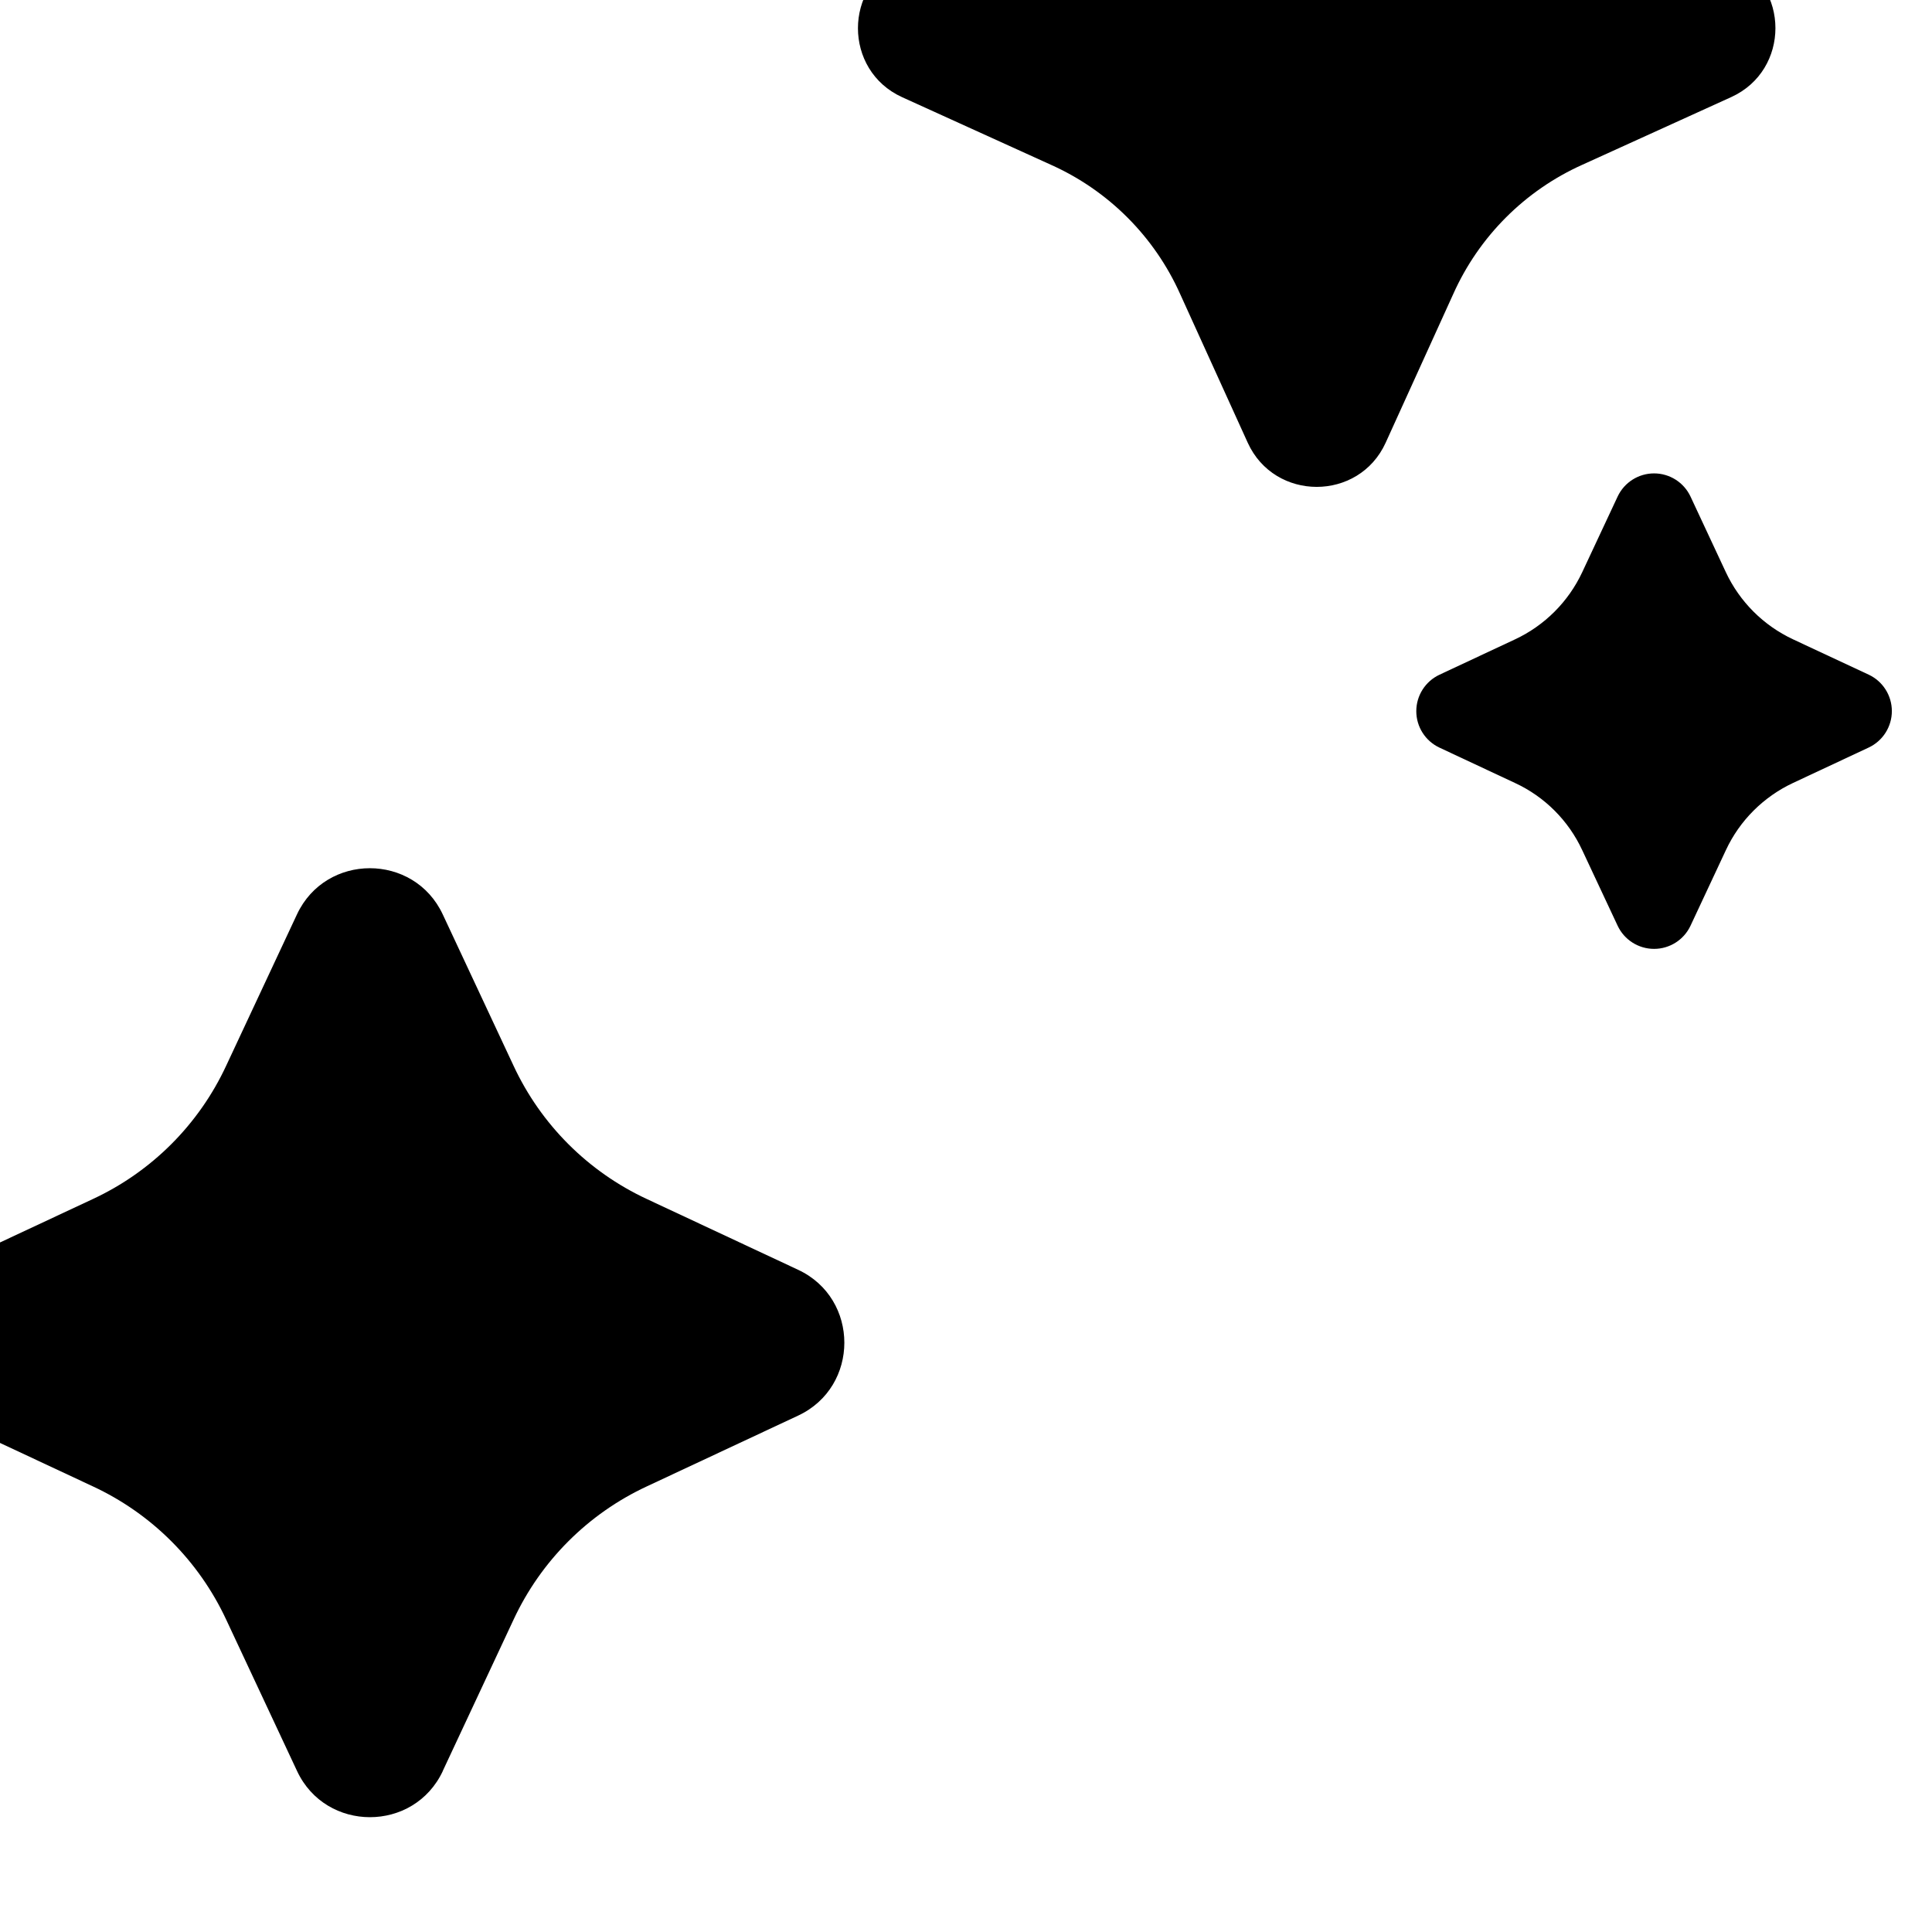
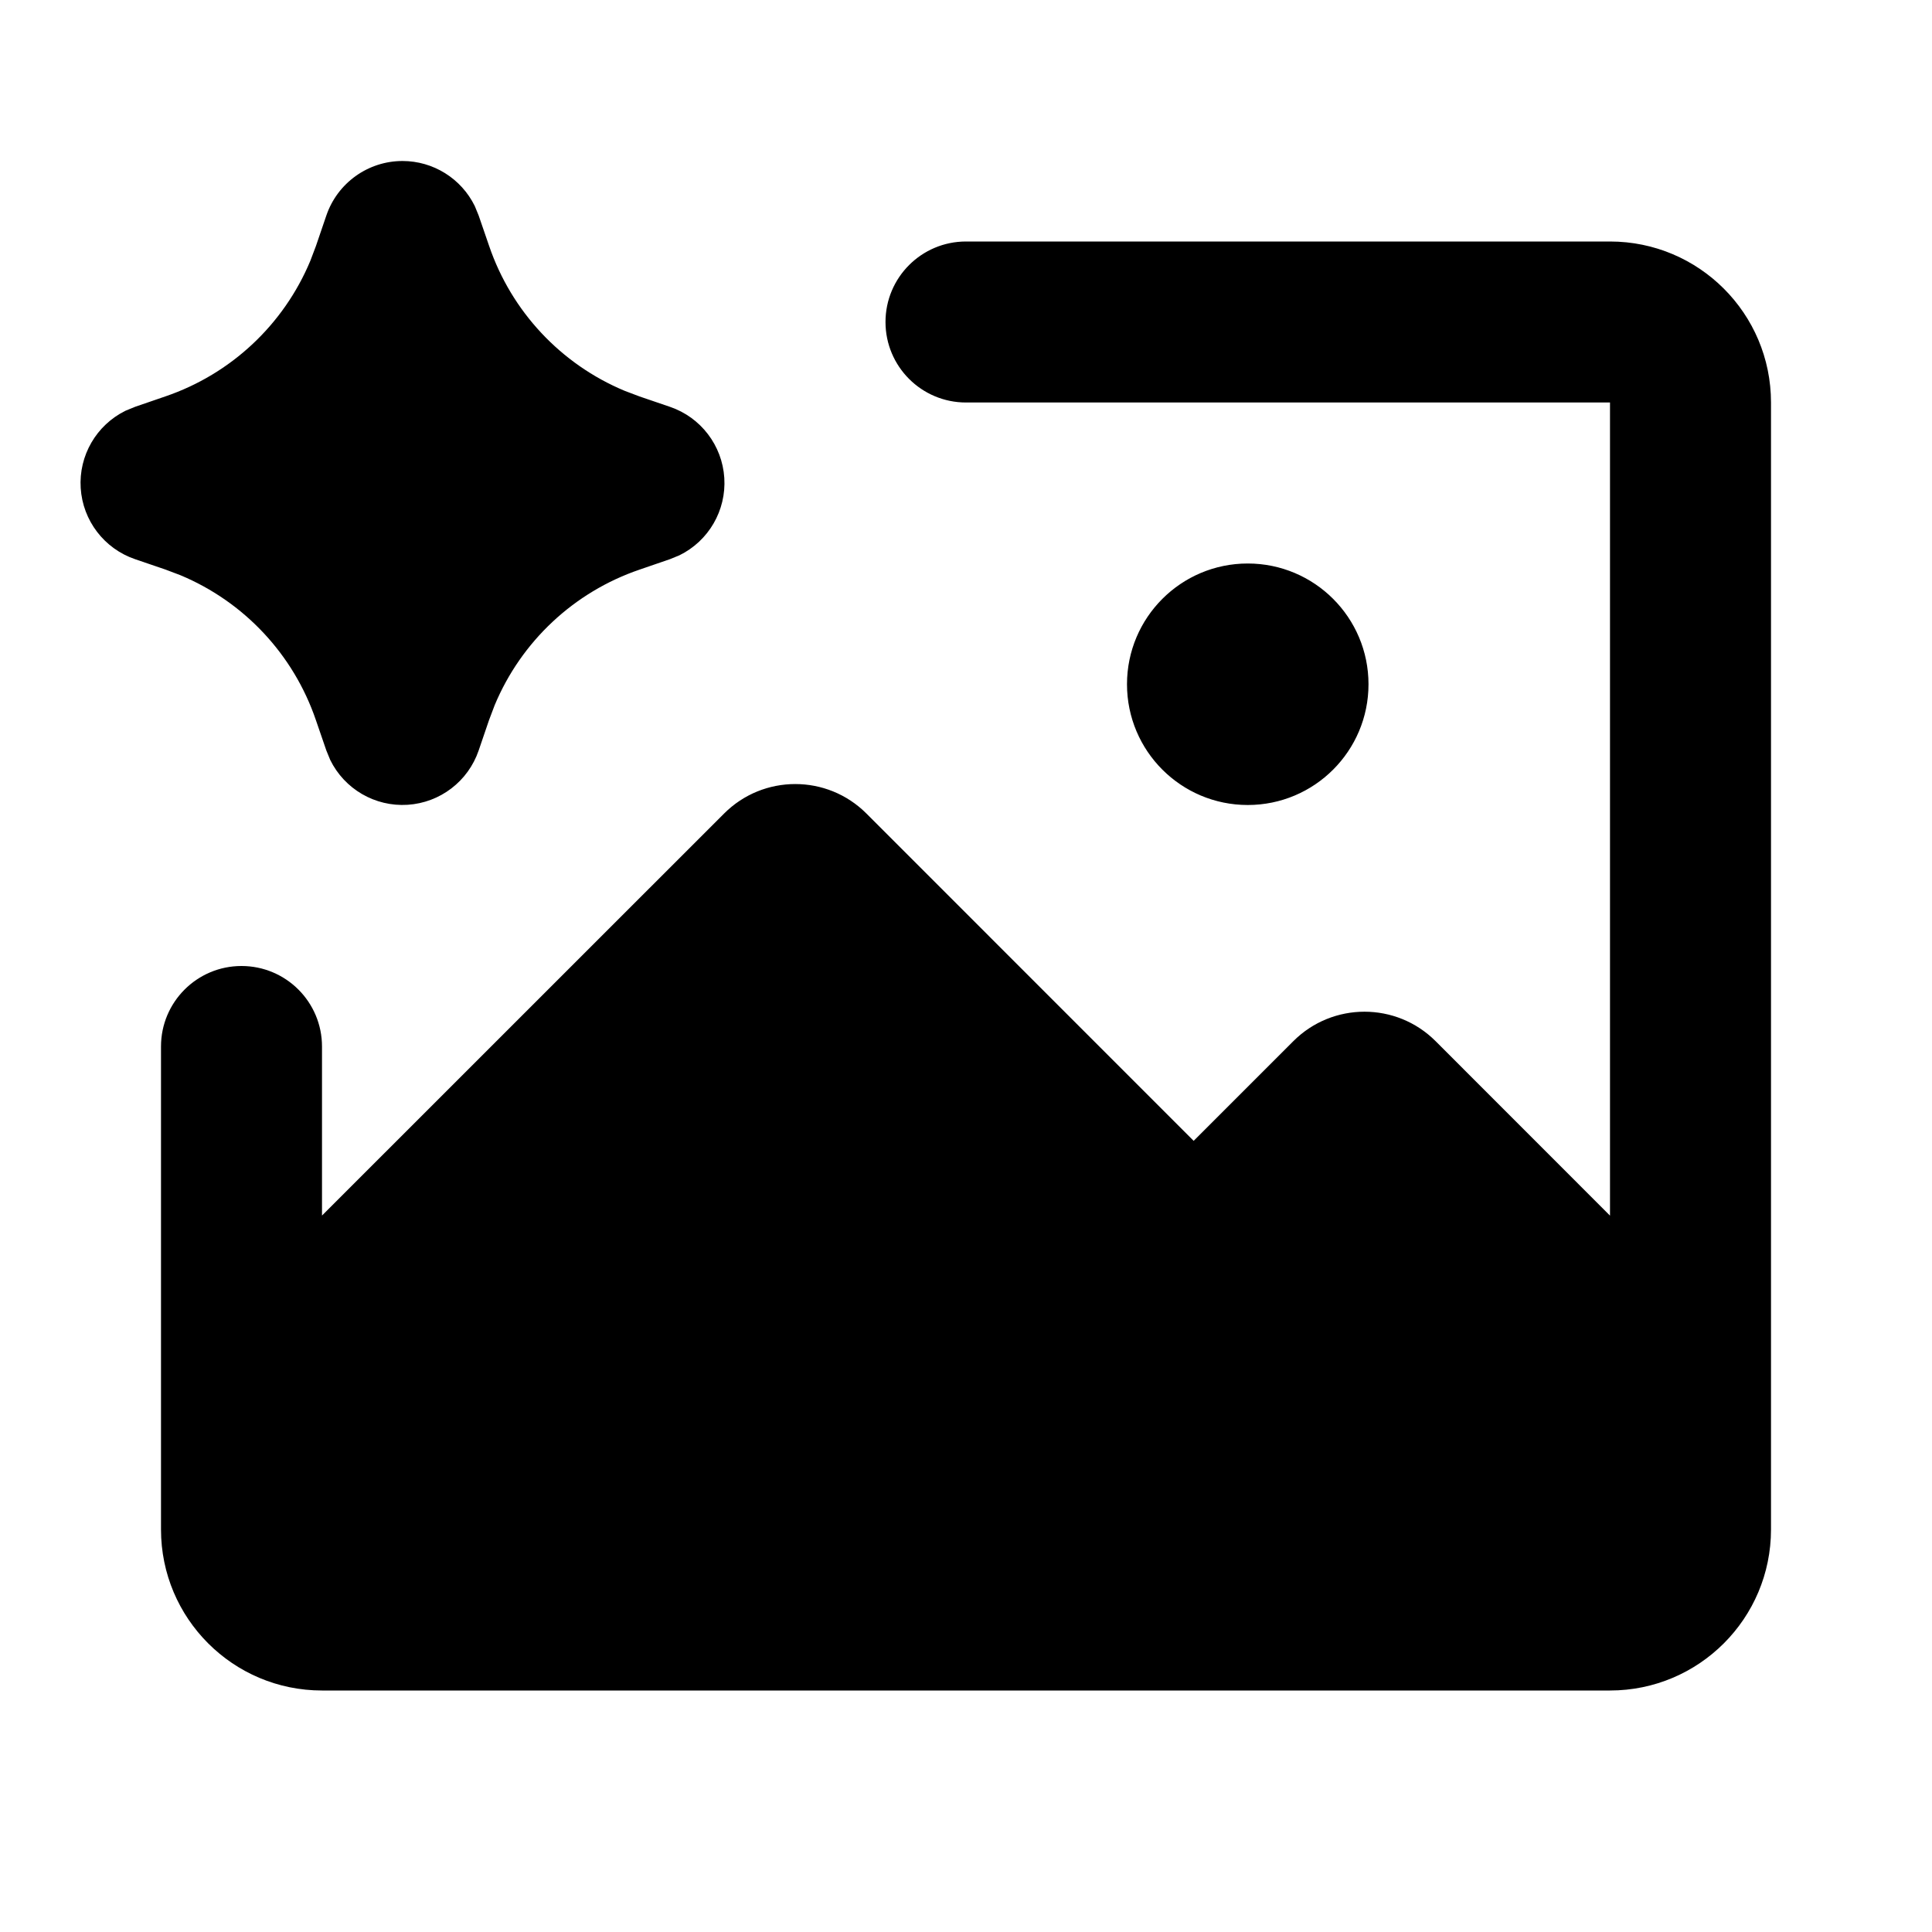
- <svg xmlns="http://www.w3.org/2000/svg" width="24" height="24" fill="none">
-   <path d="m21 11.5.44-.94c.171-.367.467-.662.834-.834l.94-.44a.5.5 0 0 0 0-.905l-.94-.439a1.731 1.731 0 0 1-.835-.834L21 6.168a.5.5 0 0 0-.905 0l-.44.94a1.731 1.731 0 0 1-.834.834l-.94.44a.5.5 0 0 0 0 .905l.94.44c.367.17.663.466.834.834l.44.939a.5.5 0 0 0 .905 0ZM5.5 22l.879-1.879a3.415 3.415 0 0 1 1.657-1.657l1.879-.879c.765-.358.765-1.453 0-1.811l-1.879-.879a3.415 3.415 0 0 1-1.657-1.657L5.5 11.359c-.358-.765-1.453-.765-1.811 0l-.879 1.879a3.415 3.415 0 0 1-1.657 1.657l-1.879.879c-.765.358-.765 1.453 0 1.811l1.879.879A3.415 3.415 0 0 1 2.81 20.12L3.69 22c.358.765 1.453.765 1.811 0Zm10-16.5-.84-1.848a3.186 3.186 0 0 0-1.605-1.605l-1.849-.84c-.731-.333-.731-1.38 0-1.713l1.849-.84a3.186 3.186 0 0 0 1.605-1.606L15.5-4.8c.332-.731 1.38-.731 1.713 0l.84 1.848a3.186 3.186 0 0 0 1.605 1.605l1.848.84c.732.333.732 1.38 0 1.713l-1.848.84a3.186 3.186 0 0 0-1.605 1.606l-.84 1.848c-.333.731-1.38.731-1.713 0Z" fill="currentColor" />
+ <svg xmlns="http://www.w3.org/2000/svg" width="24" height="24">
+   <g fill="none">
+     <path d="m12.594 23.258-.012.002-.071.035-.02.004-.014-.004-.071-.036q-.016-.004-.024.006l-.004.01-.017.428.005.02.01.013.104.074.015.004.012-.004.104-.074.012-.016.004-.017-.017-.427q-.004-.016-.016-.018m.264-.113-.014.002-.184.093-.01.01-.003.011.018.43.005.012.008.008.201.092q.019.005.029-.008l.004-.014-.034-.614q-.005-.019-.02-.022m-.715.002a.02.02 0 0 0-.027.006l-.006.014-.034.614q.001.018.017.024l.015-.002.201-.093.01-.008.003-.011.018-.43-.003-.012-.01-.01z" />
+     <path fill="currentColor" d="M20 3a2 2 0 0 1 2 2v14a2 2 0 0 1-2 2H4a2 2 0 0 1-2-2v-6a1 1 0 1 1 2 0v2.1l4.995-4.994a1.25 1.25 0 0 1 1.768 0l4.065 4.066 1.238-1.238a1.25 1.25 0 0 1 1.768 0L20 15.101V5h-8a1 1 0 1 1 0-2zM5 2a1 1 0 0 1 .898.56l.048.117.13.378a3 3 0 0 0 1.684 1.8l.185.07.378.129a1 1 0 0 1 .117 1.844l-.117.048-.378.13a3 3 0 0 0-1.8 1.684l-.07.185-.129.378a1 1 0 0 1-1.844.117l-.048-.117-.13-.378a3 3 0 0 0-1.684-1.8l-.185-.07-.378-.129a1 1 0 0 1-.117-1.844l.117-.048.378-.13a3 3 0 0 0 1.8-1.684l.07-.185.129-.378A1 1 0 0 1 5 2m10.5 5a1.5 1.5 0 1 1 0 3 1.5 1.5 0 0 1 0-3" />
+   </g>
</svg>
